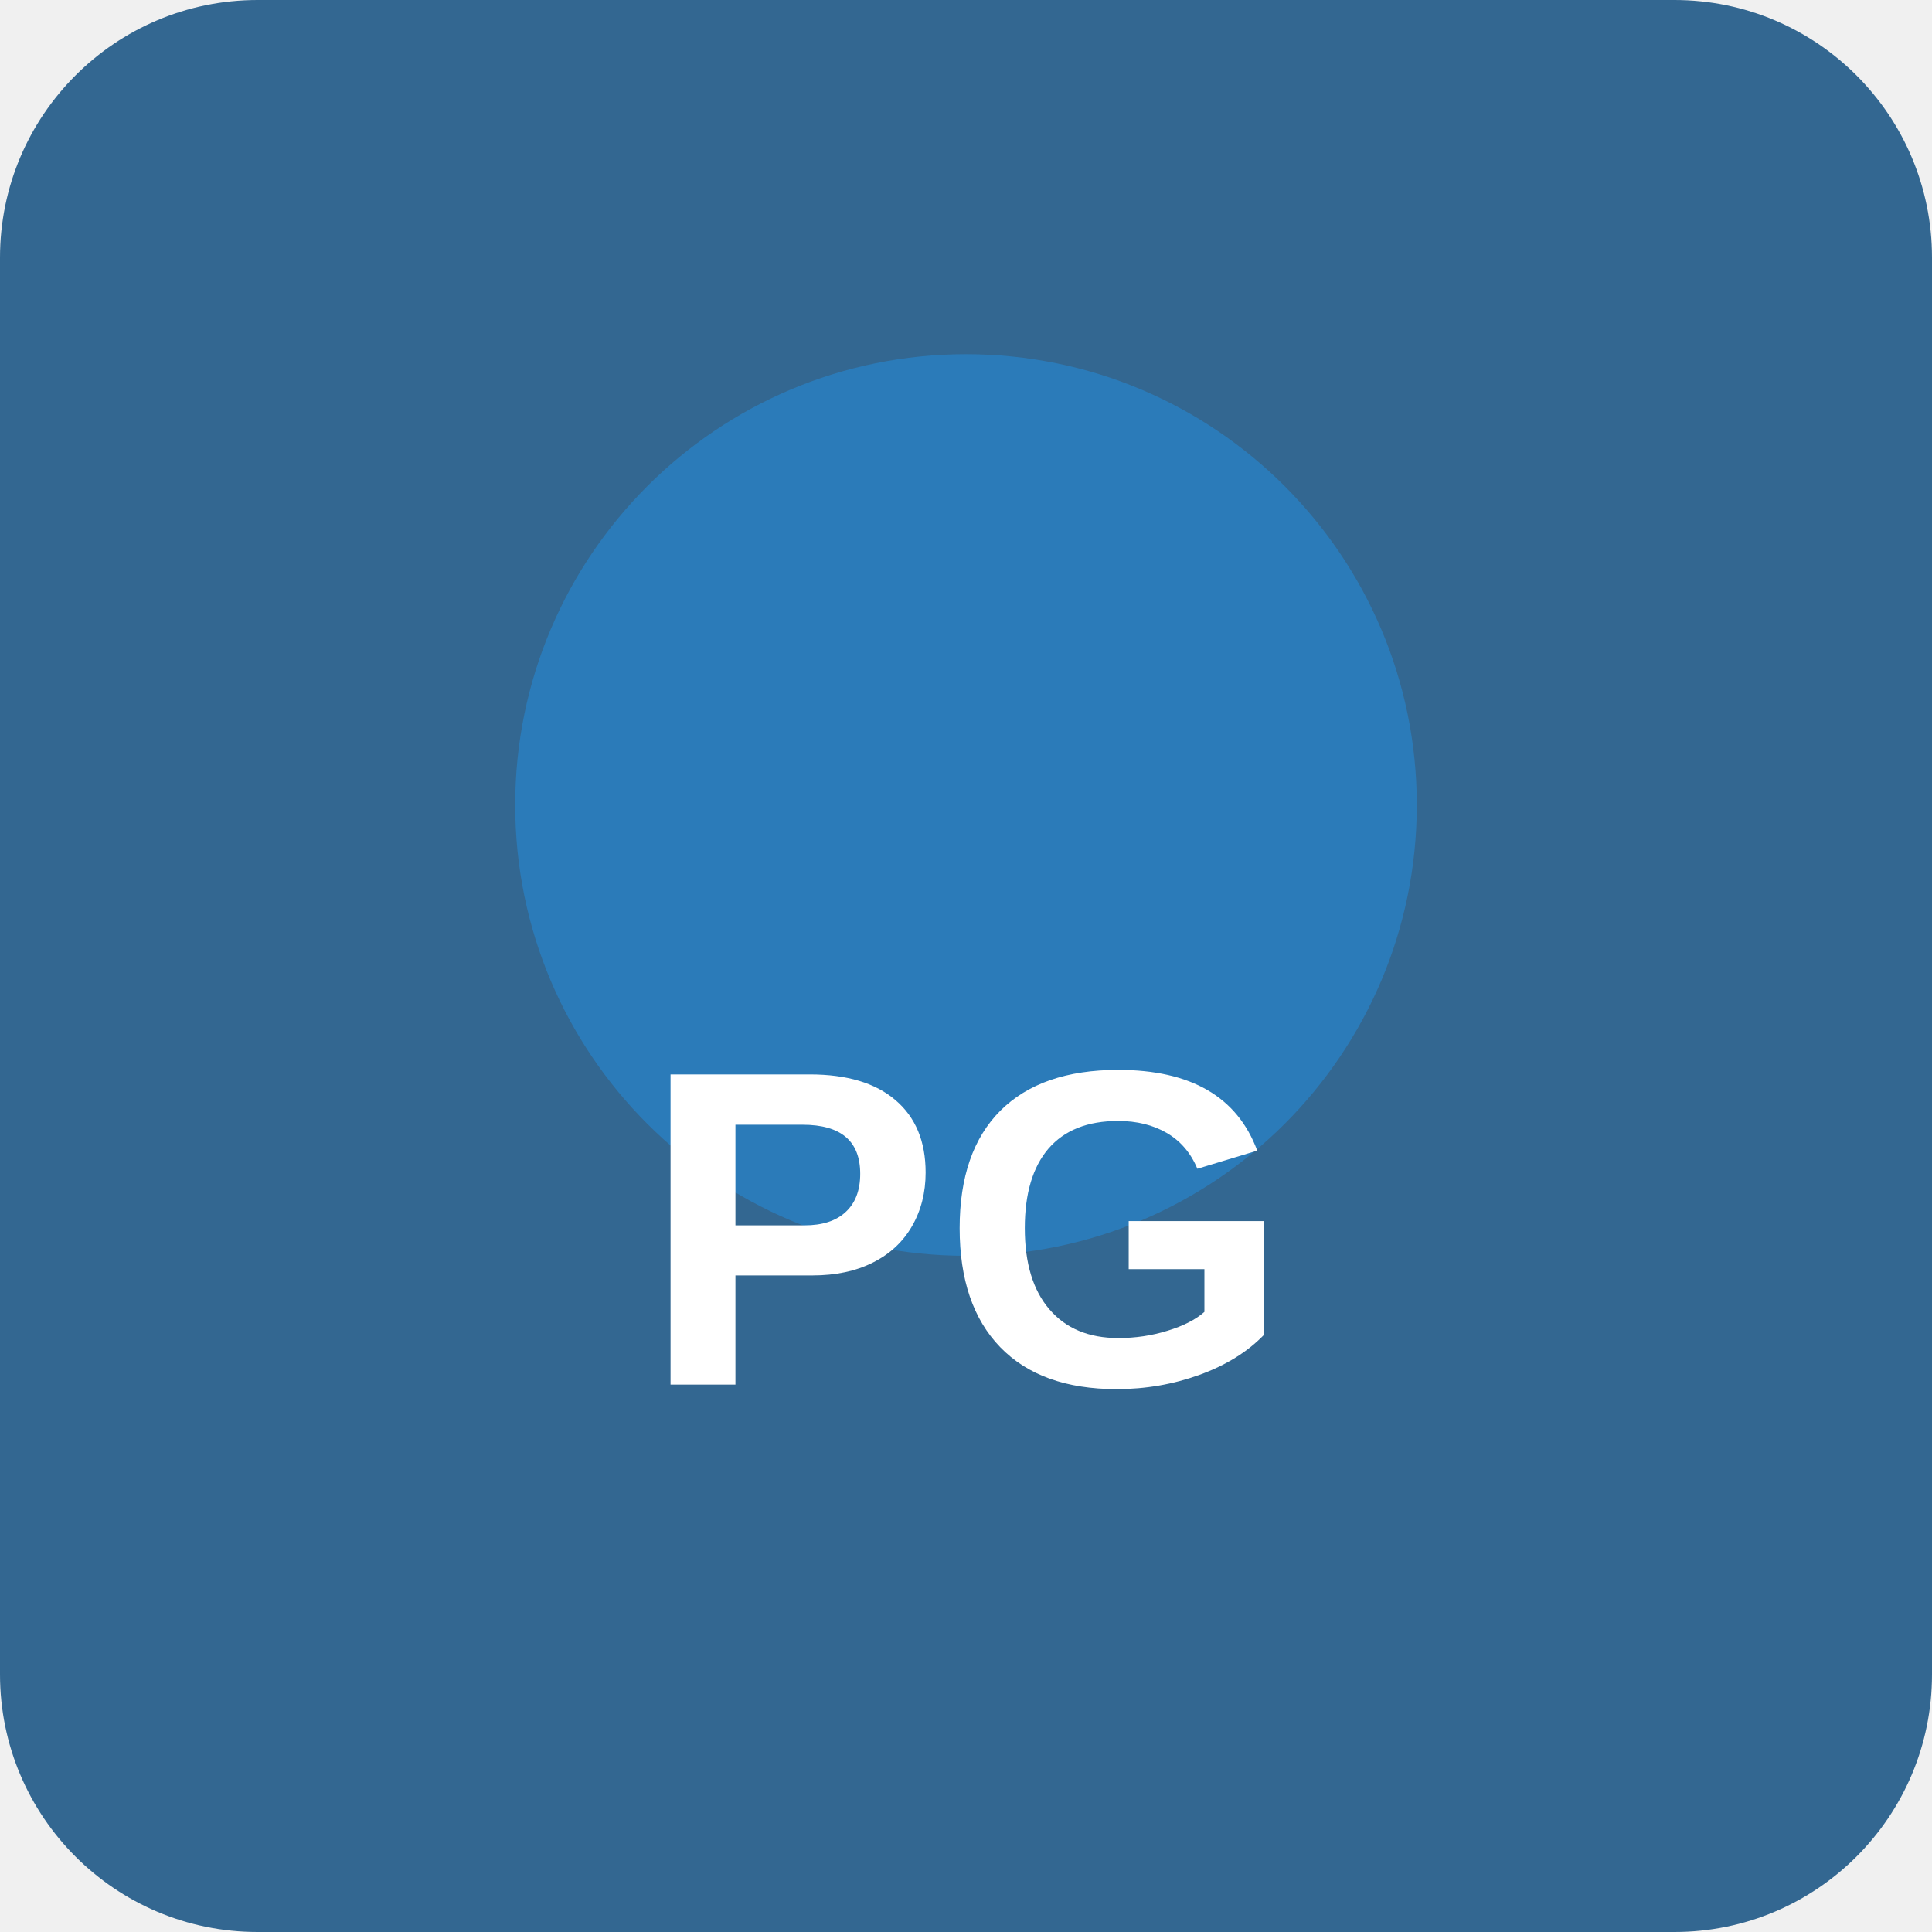
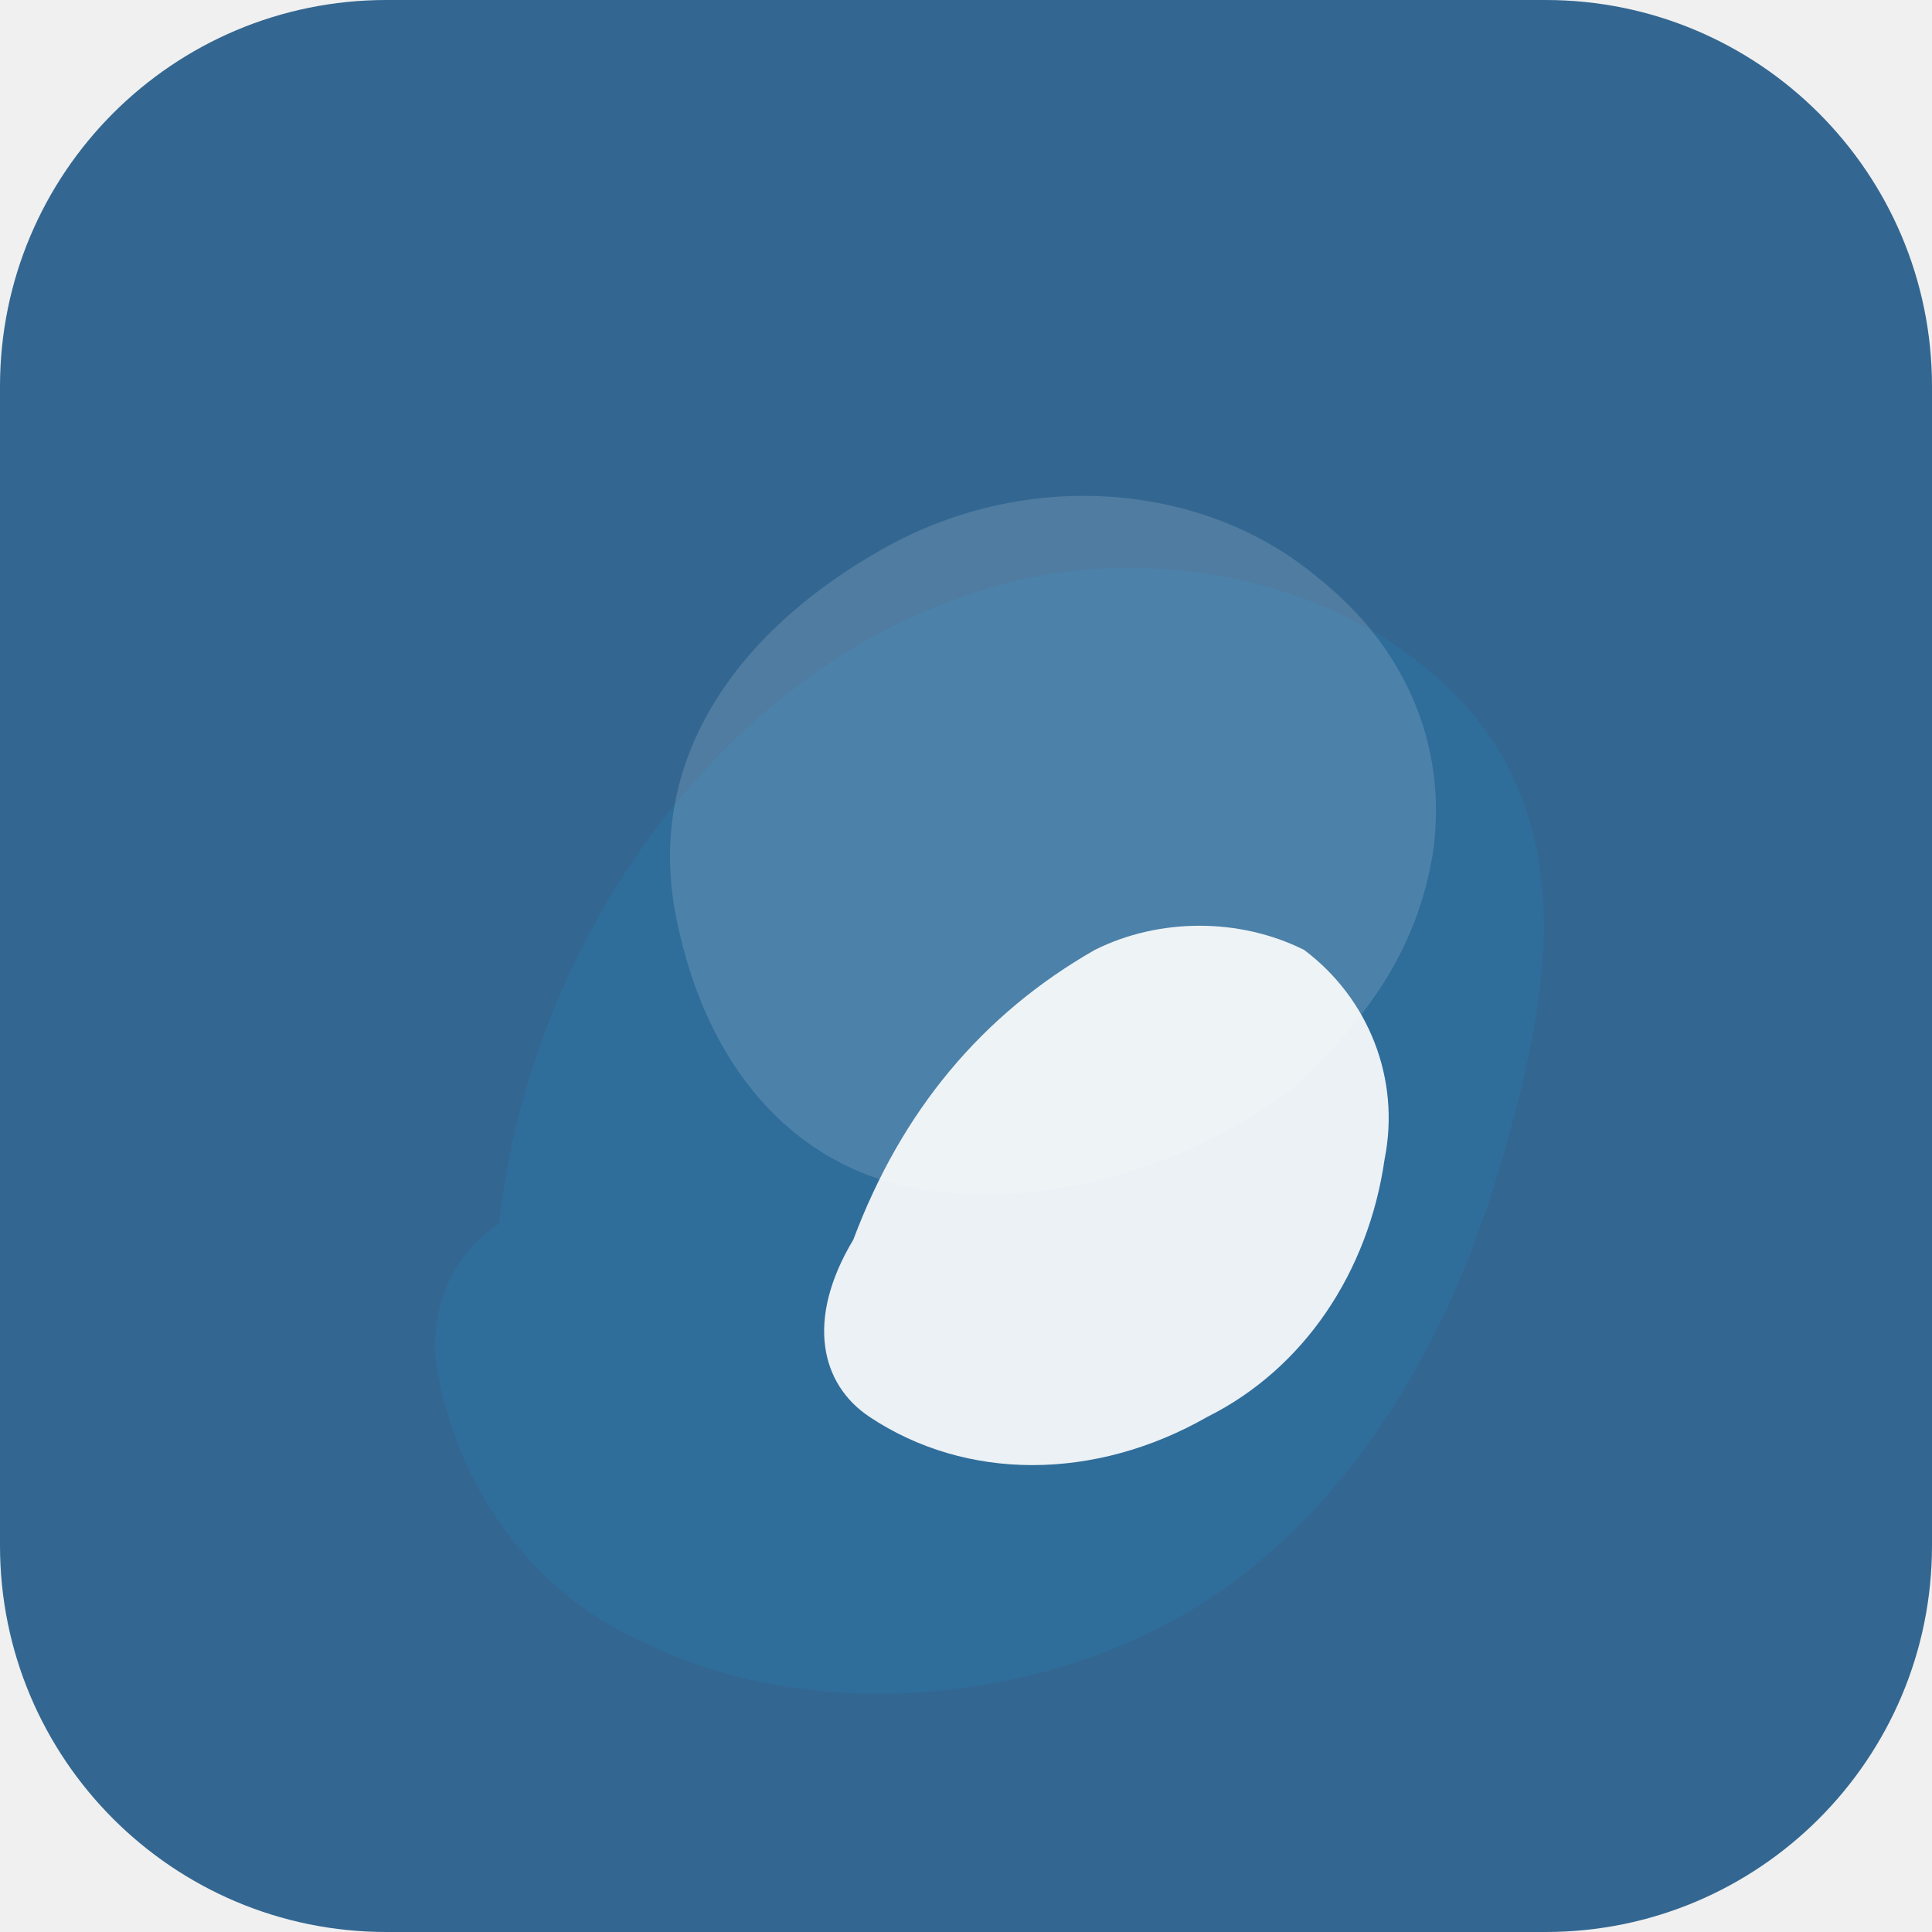
<svg xmlns="http://www.w3.org/2000/svg" viewBox="0 0 120 120">
-   <rect width="120" height="120" rx="16" fill="#336791" />
-   <circle cx="60" cy="50" r="28" fill="#2b7bb9" />
-   <text x="60" y="86" font-size="28" text-anchor="middle" fill="#fff" font-family="Arial" font-weight="700">PG</text>
+   <rect width="120" height="120" rx="24" fill="#336791" />
+   <path d="M31 76c2-18 14-34 29-39 11-4 25-1 32 8 6 8 4 18 1 28-3 10-9 21-19 27-10 6-24 7-34 2-7-3-12-10-13-18 0-3 1-6 4-8z" fill="#2f6d9b" />
+   <path d="M53 77c3-8 8-14 15-18 4-2 9-2 13 0 4 3 6 8 5 13-1 7-5 13-11 16-7 4-15 4-21 0-3-2-4-6-1-11z" fill="#fff" opacity="0.9" />
+   <path d="M42 57c-2-10 4-18 13-23 9-5 20-4 27 2 5 4 8 10 7 17-1 6-4 10-8 14-6 5-15 8-23 7-8-1-14-7-16-17z" fill="#fff" opacity="0.14" />
</svg>
